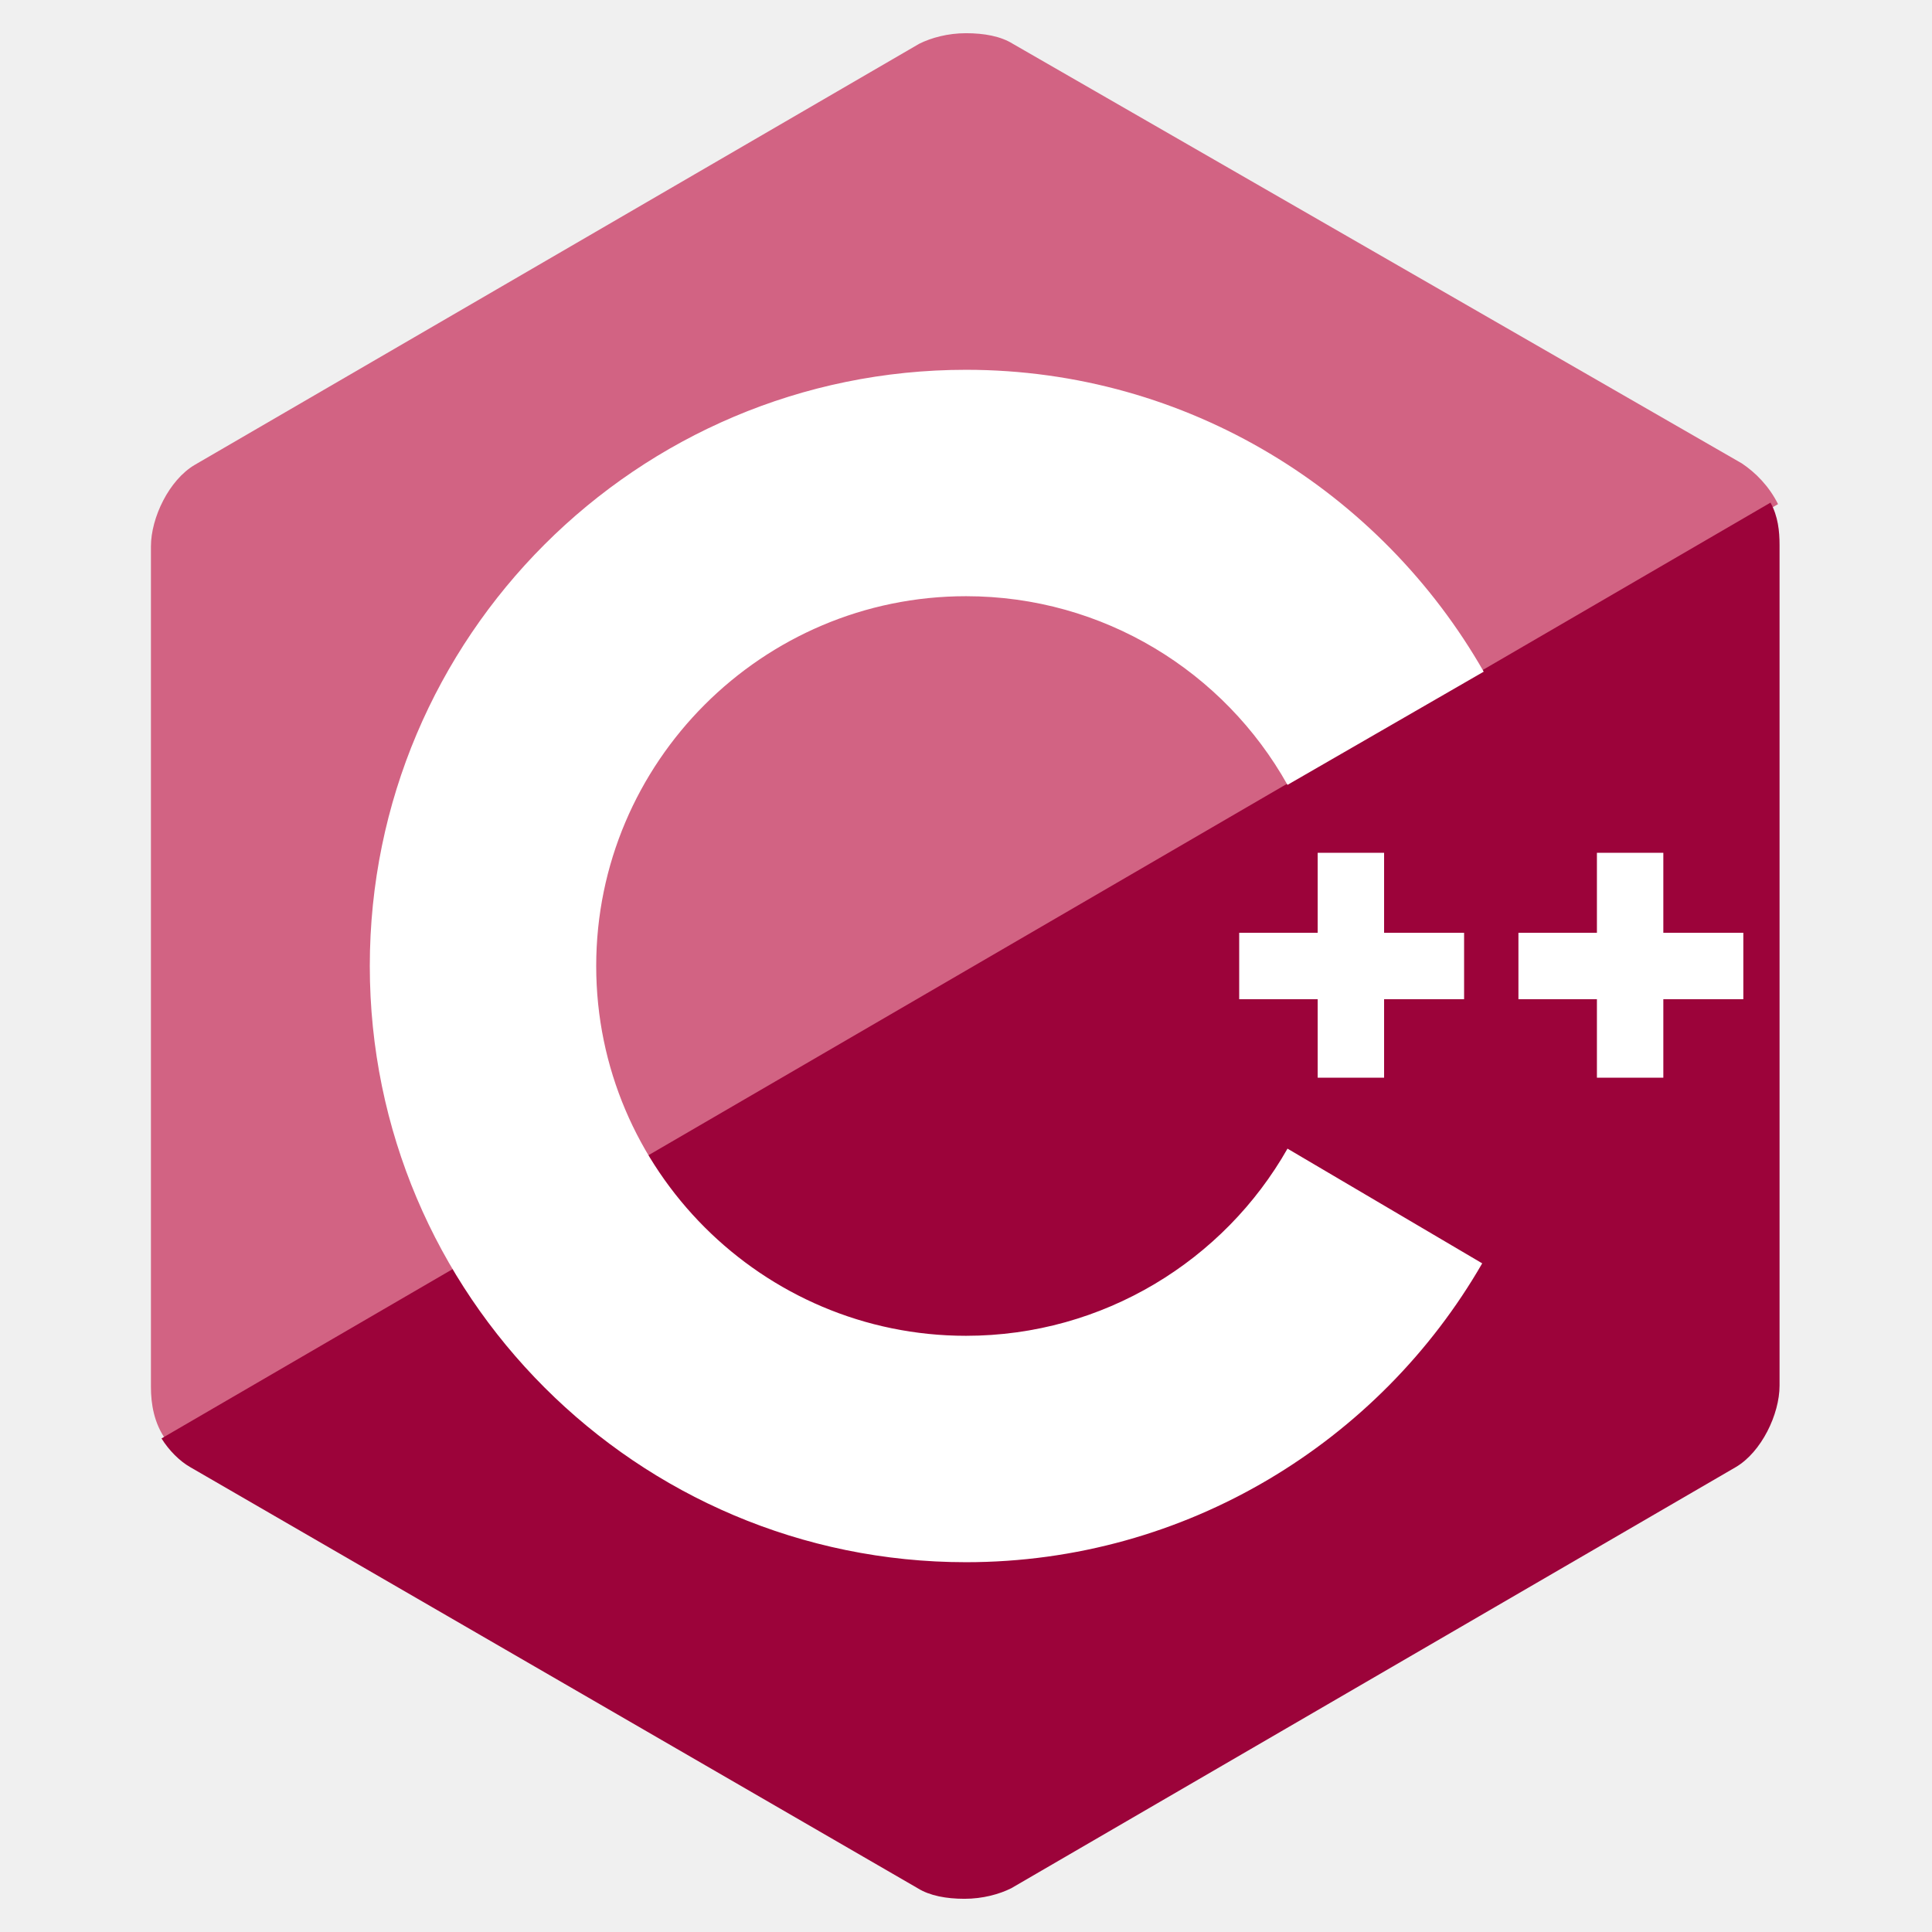
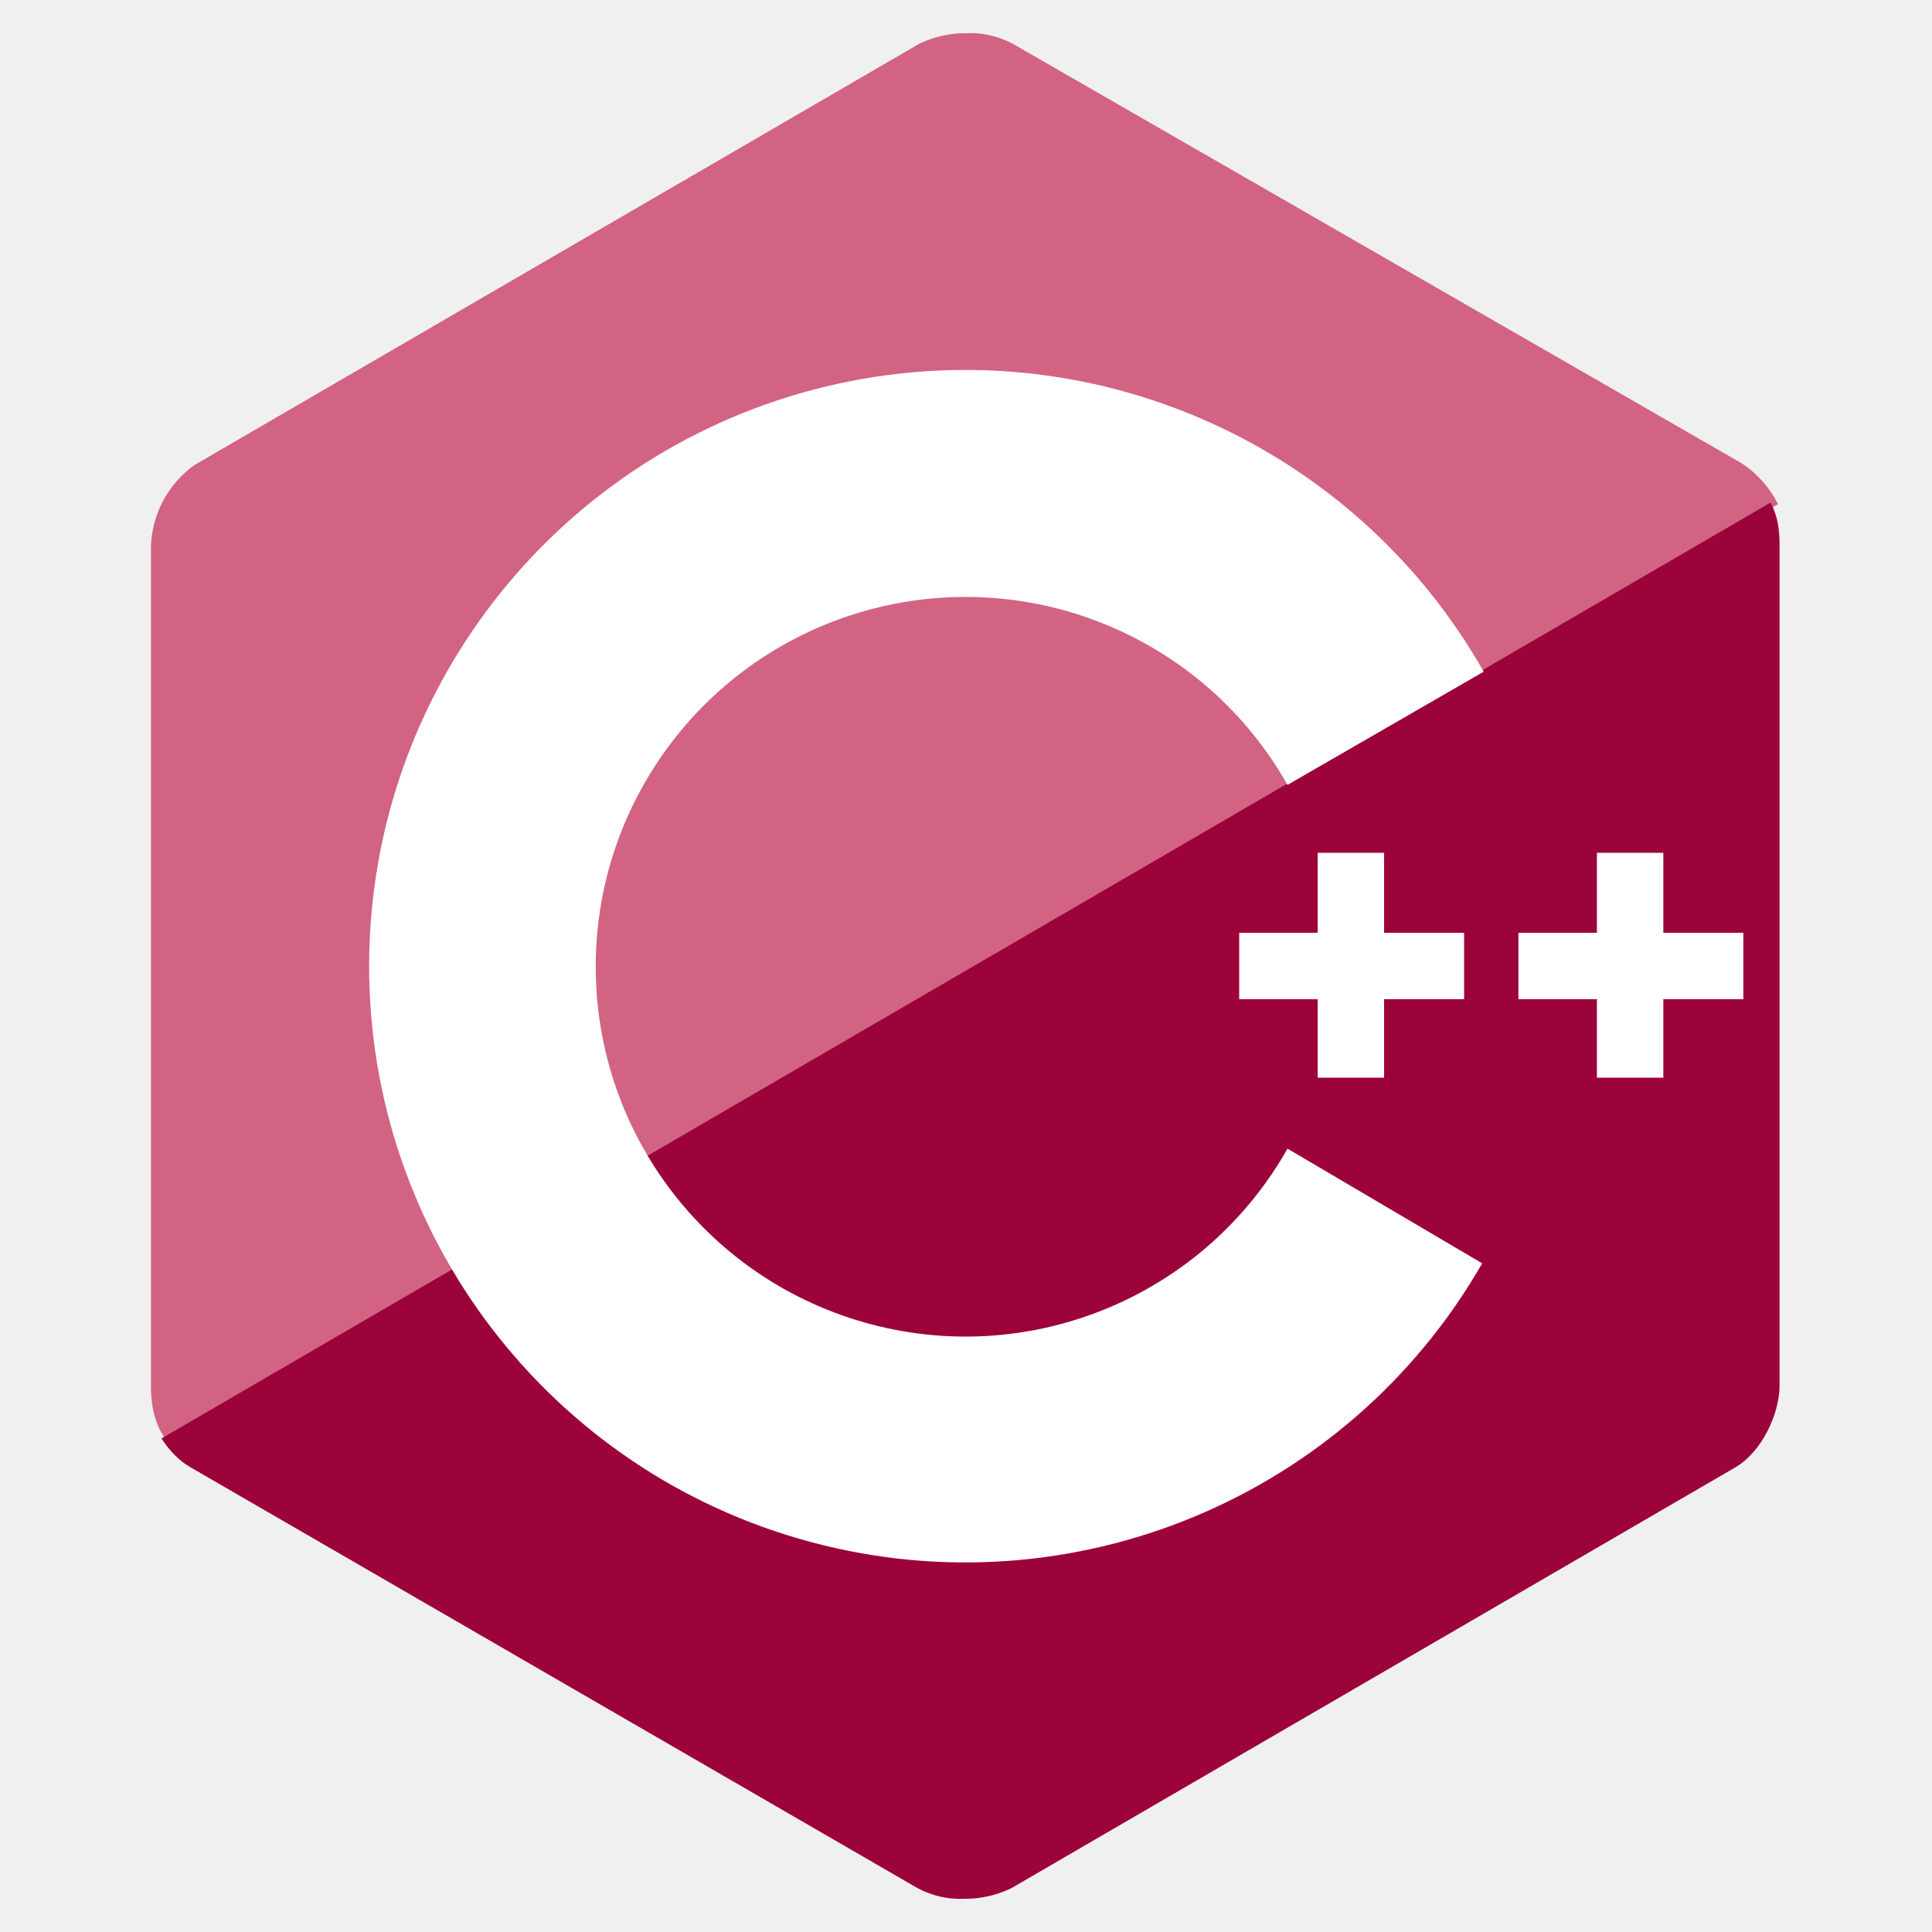
<svg xmlns="http://www.w3.org/2000/svg" viewBox="0 0 128 128">
-   <path fill="#D26383" d="M115.4 30.7L67.1 2.9c-.8-.5-1.9-.7-3.1-.7-1.2 0-2.3.3-3.1.7l-48 27.9c-1.7 1-2.9 3.5-2.9 5.4v55.7c0 1.1.2 2.4 1 3.5l106.8-62c-.6-1.2-1.5-2.1-2.4-2.7z" />
-   <path fill="#9C033A" d="M10.7 95.3c.5.8 1.2 1.5 1.9 1.9l48.2 27.9c.8.5 1.9.7 3.1.7 1.2 0 2.3-.3 3.1-.7l48-27.9c1.7-1 2.9-3.5 2.9-5.4V36.1c0-.9-.1-1.9-.6-2.8l-106.6 62z" />
-   <path fill="#fff" d="M85.3 76.1C81.1 83.5 73.1 88.5 64 88.5c-13.5 0-24.5-11-24.5-24.5s11-24.5 24.5-24.5c9.1 0 17.1 5 21.3 12.5l13-7.5c-6.8-11.9-19.6-20-34.3-20-21.8 0-39.5 17.7-39.5 39.5s17.7 39.5 39.5 39.5c14.6 0 27.4-8 34.2-19.8l-12.9-7.6z" />
+   <path fill="#D26383" d="M115.4 30.7 67.1 2.9a6 6 0 0 0-3.1-.7 7 7 0 0 0-3.1.7l-48 27.9a6.9 6.9 0 0 0-2.9 5.4v55.7c0 1.1.2 2.4 1 3.5l106.8-62a7 7 0 0 0-2.4-2.7z" />
+   <path fill="#9C033A" d="M10.7 95.3c.5.8 1.2 1.5 1.9 1.9l48.2 27.9a6 6 0 0 0 3.1.7 7 7 0 0 0 3.1-.7l48-27.9c1.7-1 2.9-3.5 2.9-5.4V36.1c0-.9-.1-1.9-.6-2.8l-106.6 62z" />
+   <path fill="#fff" d="M85.3 76.1a24.5 24.5 0 1 1 0-24.1l13-7.5a39.5 39.5 0 1 0-.1 39.2l-12.9-7.6z" />
  <path d="M82.1 61.8h5.2v-5.3h4.4v5.3H97v4.4h-5.3v5.2h-4.4v-5.2h-5.2v-4.4zm18.5 0h5.2v-5.3h4.4v5.3h5.3v4.4h-5.3v5.2h-4.4v-5.2h-5.2v-4.4z" fill="#fff" />
</svg>
